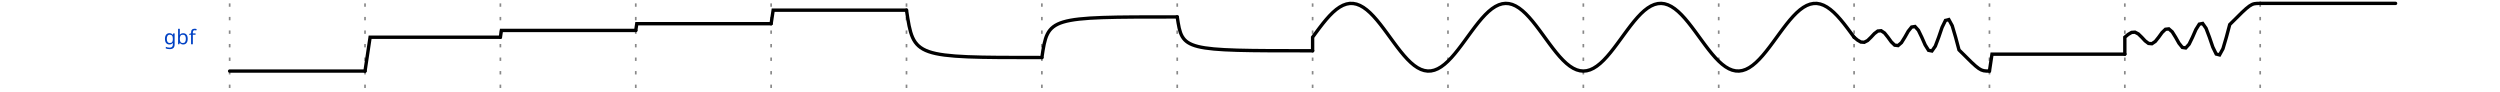
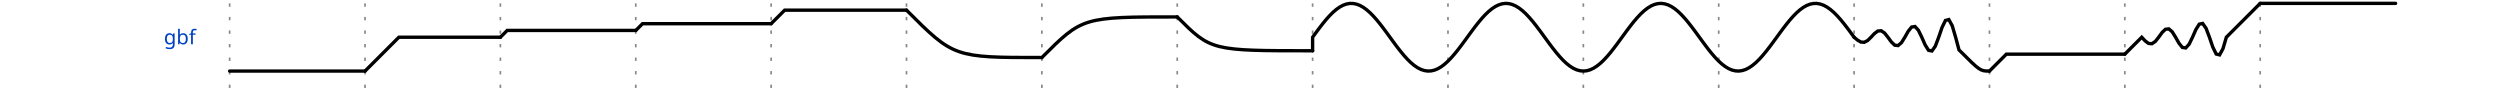
<svg xmlns="http://www.w3.org/2000/svg" width="684" height="25" viewBox="-1 -1 685 27">
  <style>
.title {fill: rgba(0, 65, 196, 255);font-weight: 500;font-size: 0.500em;font-family: Fira Mono;text-align: right;text-anchor: end;dominant-baseline: middle;alignment-baseline: central;}
.text {fill: rgba(0, 0, 0, 255);font-size: 0.900em;font-style: normal;font-variant: normal;font-weight: 500;font-stretch: normal;text-align: center;font-family: Fira Mono;}
.attr {fill: rgba(0, 0, 0, 255);font-size: 9.000px;font-style: normal;font-variant: normal;font-weight: 200;font-stretch: normal;text-align: center;font-family: Fira Mono;text-anchor: middle;dominant-baseline: middle;alignment-baseline: central;}
.path {fill: none;stroke: rgba(0, 0, 0, 255);stroke-width: 1;stroke-linecap: round;stroke-linejoin: miter;stroke-miterlimit: 4;stroke-dasharray: none;}
.stripe {fill: none;stroke: rgba(0, 0, 0, 255);stroke-width: 0.5;stroke-linecap: round;stroke-linejoin: miter;stroke-miterlimit: 4;stroke-dasharray: none;}
.data {fill: rgba(0, 0, 0, 255);font-size: 0.400em;font-style: normal;font-variant: normal;font-weight: 500;font-stretch: normal;text-align: center;font-family: Fira Mono;text-anchor: middle;dominant-baseline: middle;alignment-baseline: central;}
.arrow {fill: rgba(0, 0, 0, 255);stroke: none;}
.hide {fill: rgba(255, 255, 255, 255);stroke: rgba(255, 255, 255, 255);stroke-width: 2;}
.hatch {fill: url(#diagonalHatch);}
.s2-polygon {fill: rgba(0, 0, 0, 0);stroke: none;}
.s3-polygon {fill: rgba(255, 255, 176, 255);stroke: none;}
.s4-polygon {fill: rgba(255, 224, 185, 255);stroke: none;}
.s5-polygon {fill: rgba(185, 224, 255, 255);stroke: none;}
.tick {stroke: rgba(136, 136, 136, 128);stroke-width: 0.5;stroke-dasharray: 1, 3;}
.big_gap {stroke: rgba(136, 136, 136, 255);stroke-width: 0.5;stroke-dasharray: none;}
.edge {fill: none;stroke: rgba(0, 0, 255, 255);stroke-width: 1;}
.edge-arrow {fill: rgba(0, 0, 255, 255);stroke: none;overflow: visible;}
.edge-text {font-family: Fira Mono;font-size: 0.625em;fill: rgba(0, 0, 0, 255);filter: #solid;transform: translate(0, 2.5px);text-anchor: middle;}
.edge-background {fill: rgba(255, 255, 255, 255);stroke: rgba(255, 255, 255, 255);stroke-width: 2;}
.border {stroke-width: 1.25;stroke: rgba(0, 0, 0, 255);}
.h1 {fill: rgba(0, 0, 0, 255);font-size: 12.046px;font-weight: bold;font-family: Fira Mono;text-align: left;dominant-baseline: middle;}
.h2 {fill: rgba(0, 0, 0, 255);font-size: 9.638px;font-weight: bold;font-family: Fira Mono;text-align: left;dominant-baseline: middle;}
.h3 {fill: rgba(0, 0, 0, 255);font-size: 7.711px;font-weight: bold;font-family: Fira Mono;text-align: left;dominant-baseline: middle;}
.h4 {fill: rgba(0, 0, 0, 255);font-size: 6.171px;font-weight: bold;font-family: Fira Mono;text-align: left;dominant-baseline: middle;}
.h5 {fill: rgba(0, 0, 0, 255);font-size: 4.934px;font-weight: bold;font-family: Fira Mono;text-align: left;dominant-baseline: middle;}
.h6 {fill: rgba(0, 0, 0, 255);font-size: 3.947px;font-weight: bold;font-family: Fira Mono;text-align: left;dominant-baseline: middle;}
.reg-data {fill: rgba(0, 0, 0, 255);font-size: 0.800em;font-style: normal;font-variant: normal;font-weight: 500;font-stretch: normal;text-align: center;font-family: Fira Mono;text-anchor: middle;dominant-baseline: middle;alignment-baseline: central;}
.reg-pos {fill: rgba(0, 0, 0, 255);font-size: 0.600em;font-style: normal;font-variant: normal;font-weight: 500;font-stretch: normal;text-align: center;font-family: Fira Mono;text-anchor: middle;dominant-baseline: middle;alignment-baseline: central;}</style>
  <defs>
    <pattern id="diagonalHatch" width="5" height="5" patternTransform="rotate(45 0 0)" patternUnits="userSpaceOnUse">
      <line x1="0" y1="0" x2="0" y2="5" style="stroke:black; stroke-width:1" />
    </pattern>
    <marker id="arrow" viewBox="0 0 10 10" refX="10" refY="5" markerWidth="7" markerHeight="7" markerUnits="userSpaceOnUse" orient="auto-start-reverse" style="fill:#00F;">
      <path d="M 0 0 L 10 5 L 0 10 z" />
    </marker>
    <filter x="0" y="0" width="1" height="1" id="solid">
      <feFlood flood-color="white" />
      <feComposite in="SourceGraphic" />
    </filter>
  </defs>
  <g id="a">
    <g id="ticks_1" transform="translate(40, 0)">
      <path d="M0,0 L0,25" class="tick" style="fill: none;" />
      <path d="M40,0 L40,25" class="tick" style="fill: none;" />
      <path d="M80,0 L80,25" class="tick" style="fill: none;" />
      <path d="M120,0 L120,25" class="tick" style="fill: none;" />
      <path d="M160,0 L160,25" class="tick" style="fill: none;" />
      <path d="M200,0 L200,25" class="tick" style="fill: none;" />
      <path d="M240,0 L240,25" class="tick" style="fill: none;" />
      <path d="M280,0 L280,25" class="tick" style="fill: none;" />
      <path d="M320,0 L320,25" class="tick" style="fill: none;" />
      <path d="M360,0 L360,25" class="tick" style="fill: none;" />
      <path d="M400,0 L400,25" class="tick" style="fill: none;" />
      <path d="M440,0 L440,25" class="tick" style="fill: none;" />
      <path d="M480,0 L480,25" class="tick" style="fill: none;" />
      <path d="M520,0 L520,25" class="tick" style="fill: none;" />
      <path d="M560,0 L560,25" class="tick" style="fill: none;" />
      <path d="M600,0 L600,25" class="tick" style="fill: none;" />
    </g>
    <g id="gbf" transform="translate(40, 0)">
      <text x="-10" y="10" class="title" style="stroke: none;">gbf</text>
      <g data-symbol="0" transform="translate(0, 0)" class="s2">
-         <path d="M0,20 L1.5,20 L3,20 L40,20" class="path" style="fill: none;" />
+         <path d="M0,20 L10,20 L20,20 L40,20" class="path" style="fill: none;" />
      </g>
      <g data-symbol="s" transform="translate(40, 0)" class="s2">
-         <path d="M0,20 L1.5,10 L40,10" class="path" style="fill: none;" />
+         <path d="M0,20 L10,10 L40,10" class="path" style="fill: none;" />
      </g>
      <g data-symbol="s" transform="translate(80, 0)" class="s2">
-         <path d="M0,10 L0.3,8 L40,8" class="path" style="fill: none;" />
+         <path d="M0,10 L2,8 L40,8" class="path" style="fill: none;" />
      </g>
      <g data-symbol="s" transform="translate(120, 0)" class="s2">
-         <path d="M0,8 L0.3,6 L40,6" class="path" style="fill: none;" />
+         <path d="M0,8 L2,6 L40,6" class="path" style="fill: none;" />
      </g>
      <g data-symbol="s" transform="translate(160, 0)" class="s2">
-         <path d="M0,6 L0.6,2 L40,2" class="path" style="fill: none;" />
+         <path d="M0,6 L4,2 L40,2" class="path" style="fill: none;" />
      </g>
      <g data-symbol="c" transform="translate(200, 0)" class="s2">
-         <path d="m0,2 C2.1,16 2.1,16 40,16 L40,16" class="path" style="fill: none;" />
+         <path d="m0,2 C14,16 14,16 40,16 L40,16" class="path" style="fill: none;" />
      </g>
      <g data-symbol="c" transform="translate(240, 0)" class="s2">
-         <path d="m0,16 C1.8,4 1.8,4 40,4 L40,4" class="path" style="fill: none;" />
+         <path d="m0,16 C12,4 12,4 40,4 L40,4" class="path" style="fill: none;" />
      </g>
      <g data-symbol="c" transform="translate(280, 0)" class="s2">
-         <path d="m0,4 C1.5,14 1.5,14 40,14 L40,14" class="path" style="fill: none;" />
+         <path d="m0,4 C10,14 10,14 40,14 L40,14" class="path" style="fill: none;" />
      </g>
      <g data-symbol="a" transform="translate(320, 0)" class="s2">
        <path d="M0,14 L0,10 L1,8.63 L2,7.286 L3,5.993 L4,4.775 L5,3.656 L6,2.657 L7,1.796 L8,1.09 L9,0.552 L10,0.192 L11,0.017 L12,0.031 L13,0.232 L14,0.618 L15,1.181 L16,1.91 L17,2.791 L18,3.809 L19,4.943 L20,6.173 L21,7.475 L22,8.825 L23,10.196 L24,11.564 L25,12.903 L26,14.187 L27,15.391 L28,16.494 L29,17.475 L30,18.315 L31,18.997 L32,19.511 L33,19.844 L34,19.992 L35,19.952 L36,19.724 L37,19.312 L38,18.725 L39,17.973 L40,17.071 L41,16.036 L42,14.886 L43,13.645 L44,12.334 L45,10.98 L46,9.607 L47,8.242 L48,6.91 L49,5.636 L50,4.444 L51,3.357 L52,2.396 L53,1.578 L54,0.919 L55,0.431 L56,0.123 L57,0.002 L58,0.069 L59,0.324 L60,0.761 L61,1.373 L62,2.147 L63,3.069 L64,4.122 L65,5.286 L66,6.539 L67,7.857 L68,9.215 L69,10.589 L70,11.951 L71,13.276 L72,14.54 L73,15.718 L74,16.788 L75,17.73 L76,18.526 L77,19.162 L78,19.625 L79,19.906 L80,20 L81,19.906 L82,19.625 L83,19.162 L84,18.526 L85,17.73 L86,16.788 L87,15.718 L88,14.54 L89,13.276 L90,11.951 L91,10.589 L92,9.215 L93,7.857 L94,6.539 L95,5.286 L96,4.122 L97,3.069 L98,2.147 L99,1.373 L100,0.761 L101,0.324 L102,0.069 L103,0.002 L104,0.123 L105,0.431 L106,0.919 L107,1.578 L108,2.396 L109,3.357 L110,4.444 L111,5.636 L112,6.91 L113,8.242 L114,9.607 L115,10.98 L116,12.334 L117,13.645 L118,14.886 L119,16.036 L120,17.071 L121,17.973 L122,18.725 L123,19.312 L124,19.724 L125,19.952 L126,19.992 L127,19.844 L128,19.511 L129,18.997 L130,18.315 L131,17.475 L132,16.494 L133,15.391 L134,14.187 L135,12.903 L136,11.564 L137,10.196 L138,8.825 L139,7.475 L140,6.173 L141,4.943 L142,3.809 L143,2.791 L144,1.91 L145,1.181 L146,0.618 L147,0.232 L148,0.031 L149,0.017 L150,0.192 L151,0.552 L152,1.09 L153,1.796 L154,2.657 L155,3.656 L156,4.775 L157,5.993 L158,7.286 L159,8.63 L160,10" class="path" style="fill: none;" />
      </g>
      <g data-symbol="m" transform="translate(480, 0)" class="s2">
        <path d="m0,10 L0,10 1,10.836 2,11.422 3,11.495 4,10.972 5,10 6,8.926 7,8.173 8,8.08 9,8.752 10,10 11,11.379 12,12.345 13,12.466 14,11.602 15,10 16,8.23 17,6.989 18,6.834 19,7.943 20,10 21,12.273 22,13.867 23,14.065 24,12.641 25,10 26,7.081 27,5.035 28,4.78 29,6.609 30,10 31,13.748 C37.252,20 37.252,20 40,20" class="path" style="fill: none;" />
      </g>
      <g data-symbol="s" transform="translate(520, 0)" class="s2">
-         <path d="M0,20 L0.75,15 L40,15" class="path" style="fill: none;" />
+         <path d="M0,20 L5,15 L40,15" class="path" style="fill: none;" />
      </g>
      <g data-symbol="M" transform="translate(560, 0)" class="s2">
-         <path d="m0,15 L0,10 1,9.164 2,8.578 3,8.505 4,9.028 5,10 6,11.074 7,11.827 8,11.92 9,11.248 10,10 11,8.621 12,7.655 13,7.534 14,8.398 15,10 16,11.77 17,13.011 18,13.166 19,12.057 20,10 21,7.727 22,6.133 23,5.935 24,7.359 25,10 26,12.919 27,14.965 28,15.22 29,13.391 30,10 31,6.252 C37.252,0 37.252,0 40,0" class="path" style="fill: none;" />
+         <path d="m0,15 L5,10 6,11.074 7,11.827 8,11.92 9,11.248 10,10 11,8.621 12,7.655 13,7.534 14,8.398 15,10 16,11.77 17,13.011 18,13.166 19,12.057 20,10 21,7.727 22,6.133 23,5.935 24,7.359 25,10 26,12.919 27,14.965 28,15.22 29,13.391 30,10 C40,0 40,0 40,0" class="path" style="fill: none;" />
      </g>
      <g data-symbol="s" transform="translate(600, 0)" class="s2">
        <path d="M0,0 L0,0 L40,0" class="path" style="fill: none;" />
      </g>
    </g>
  </g>
</svg>
